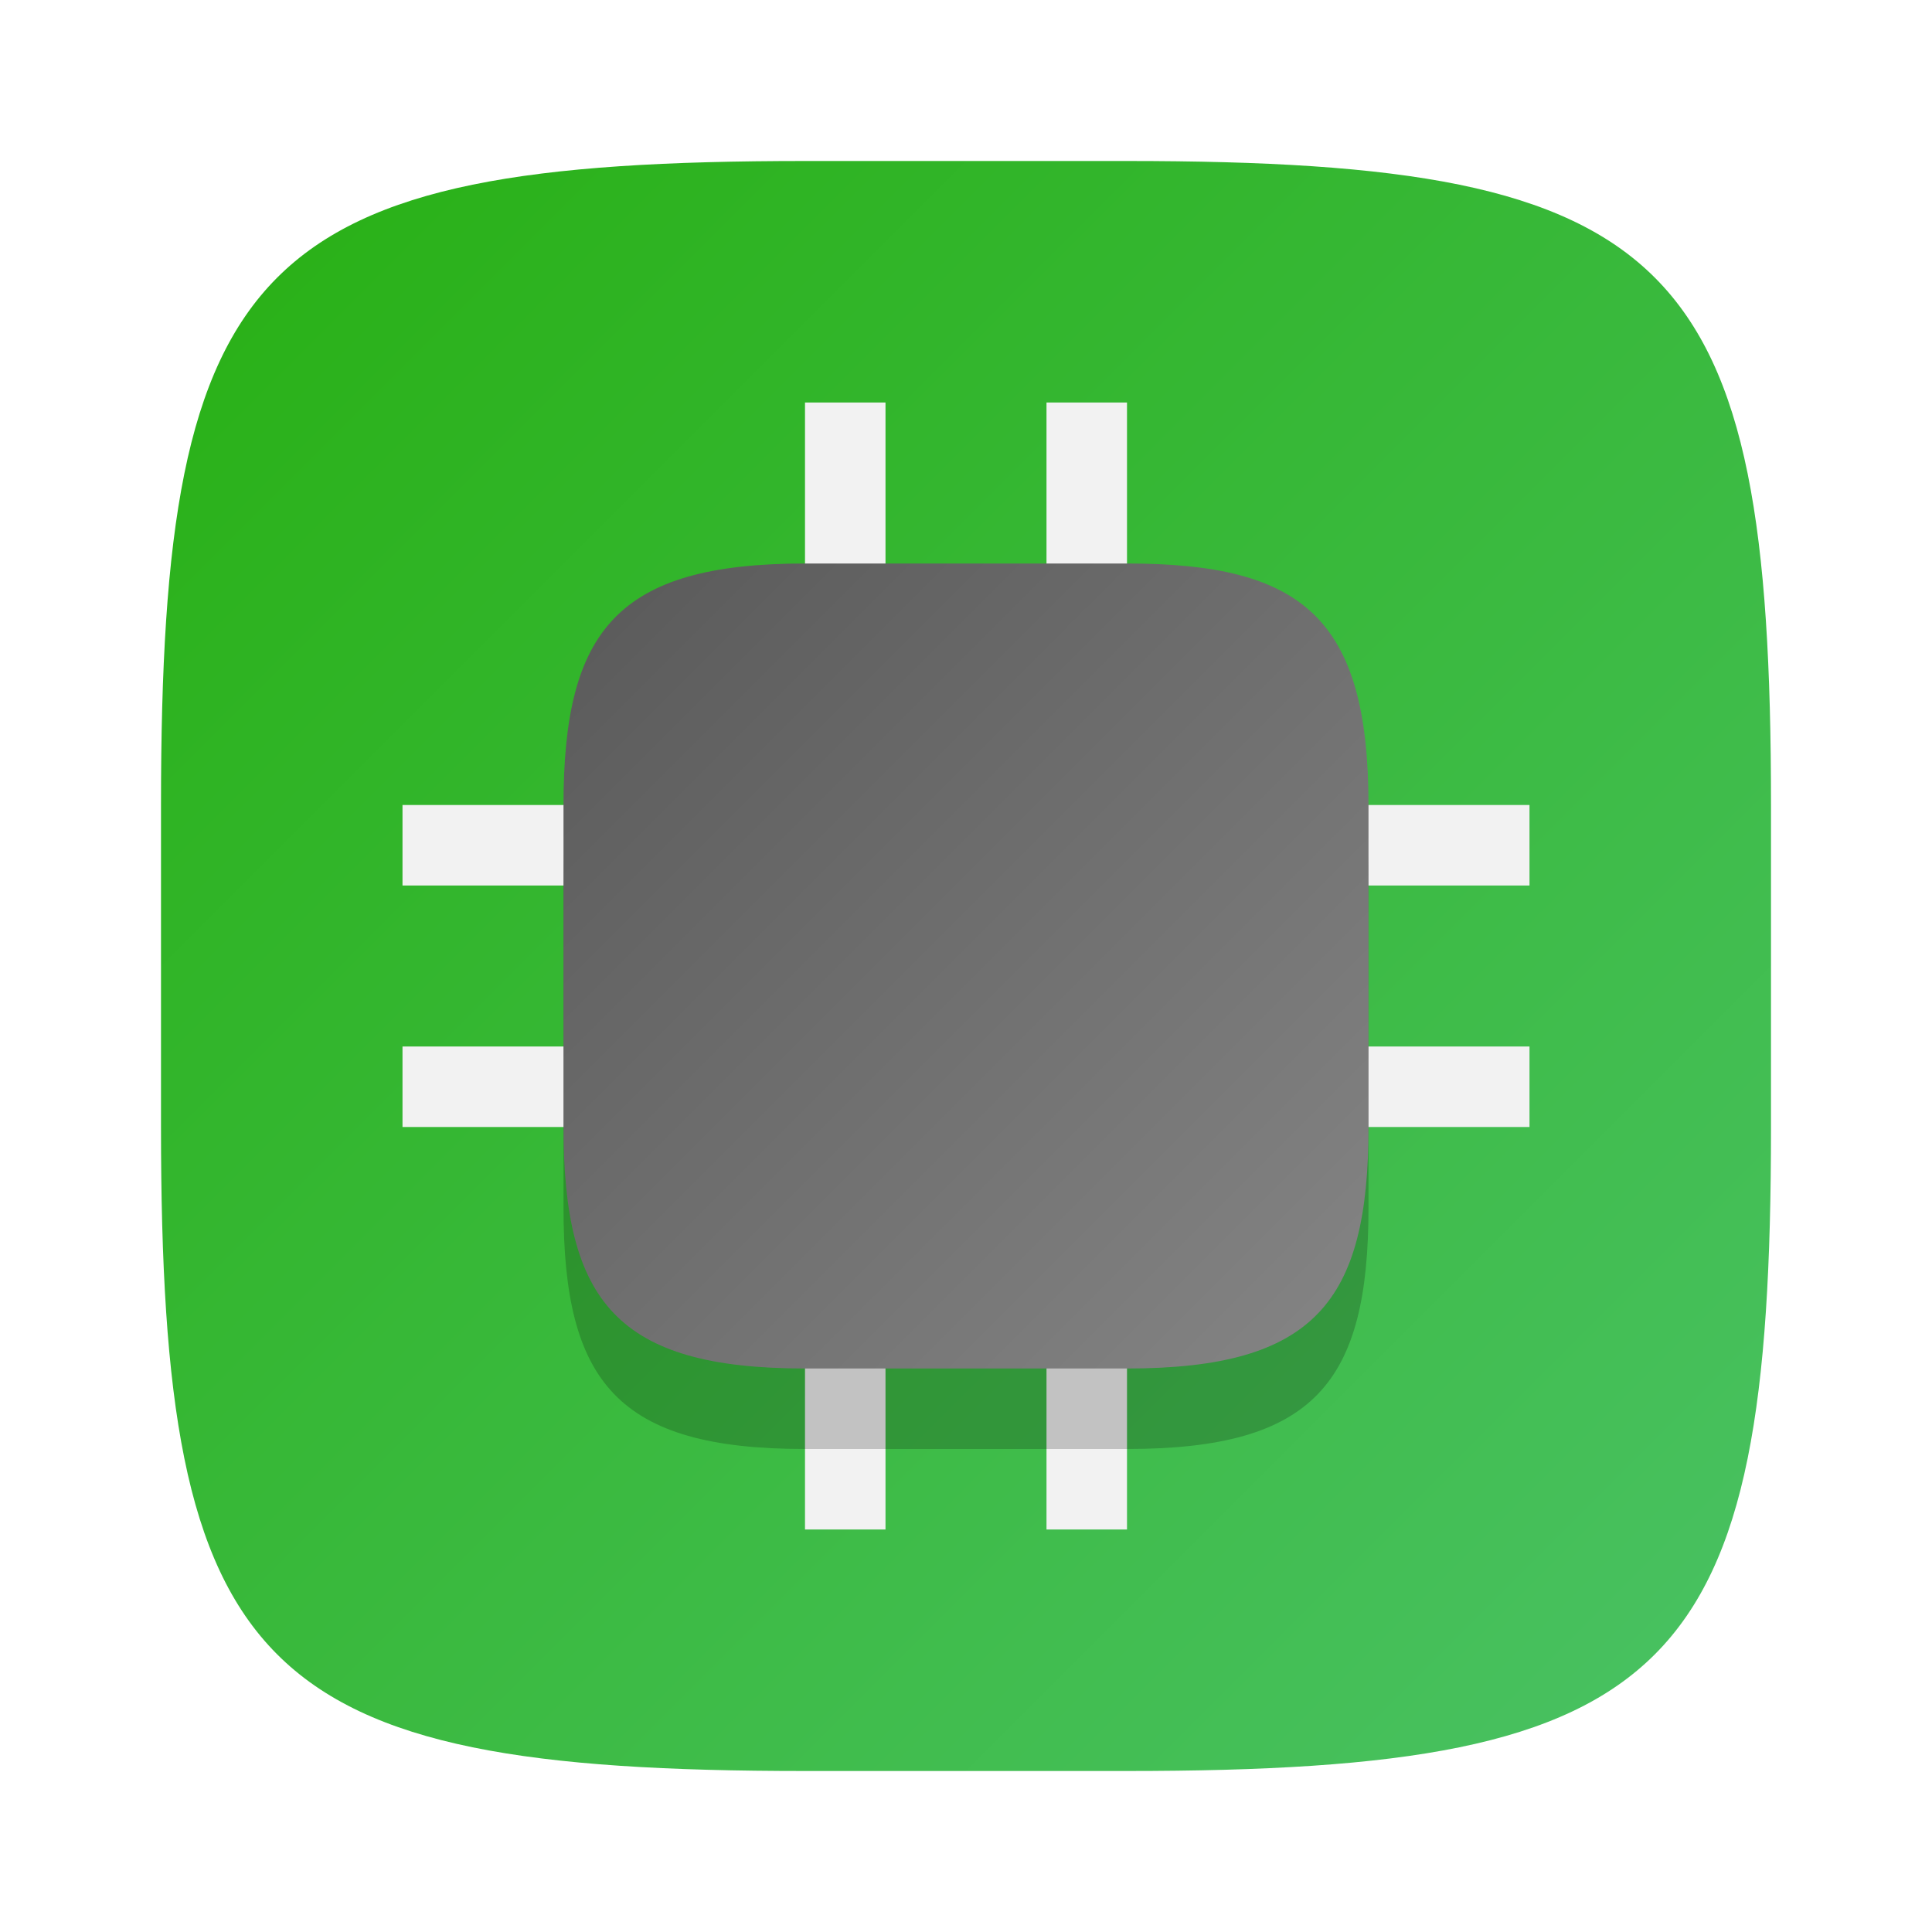
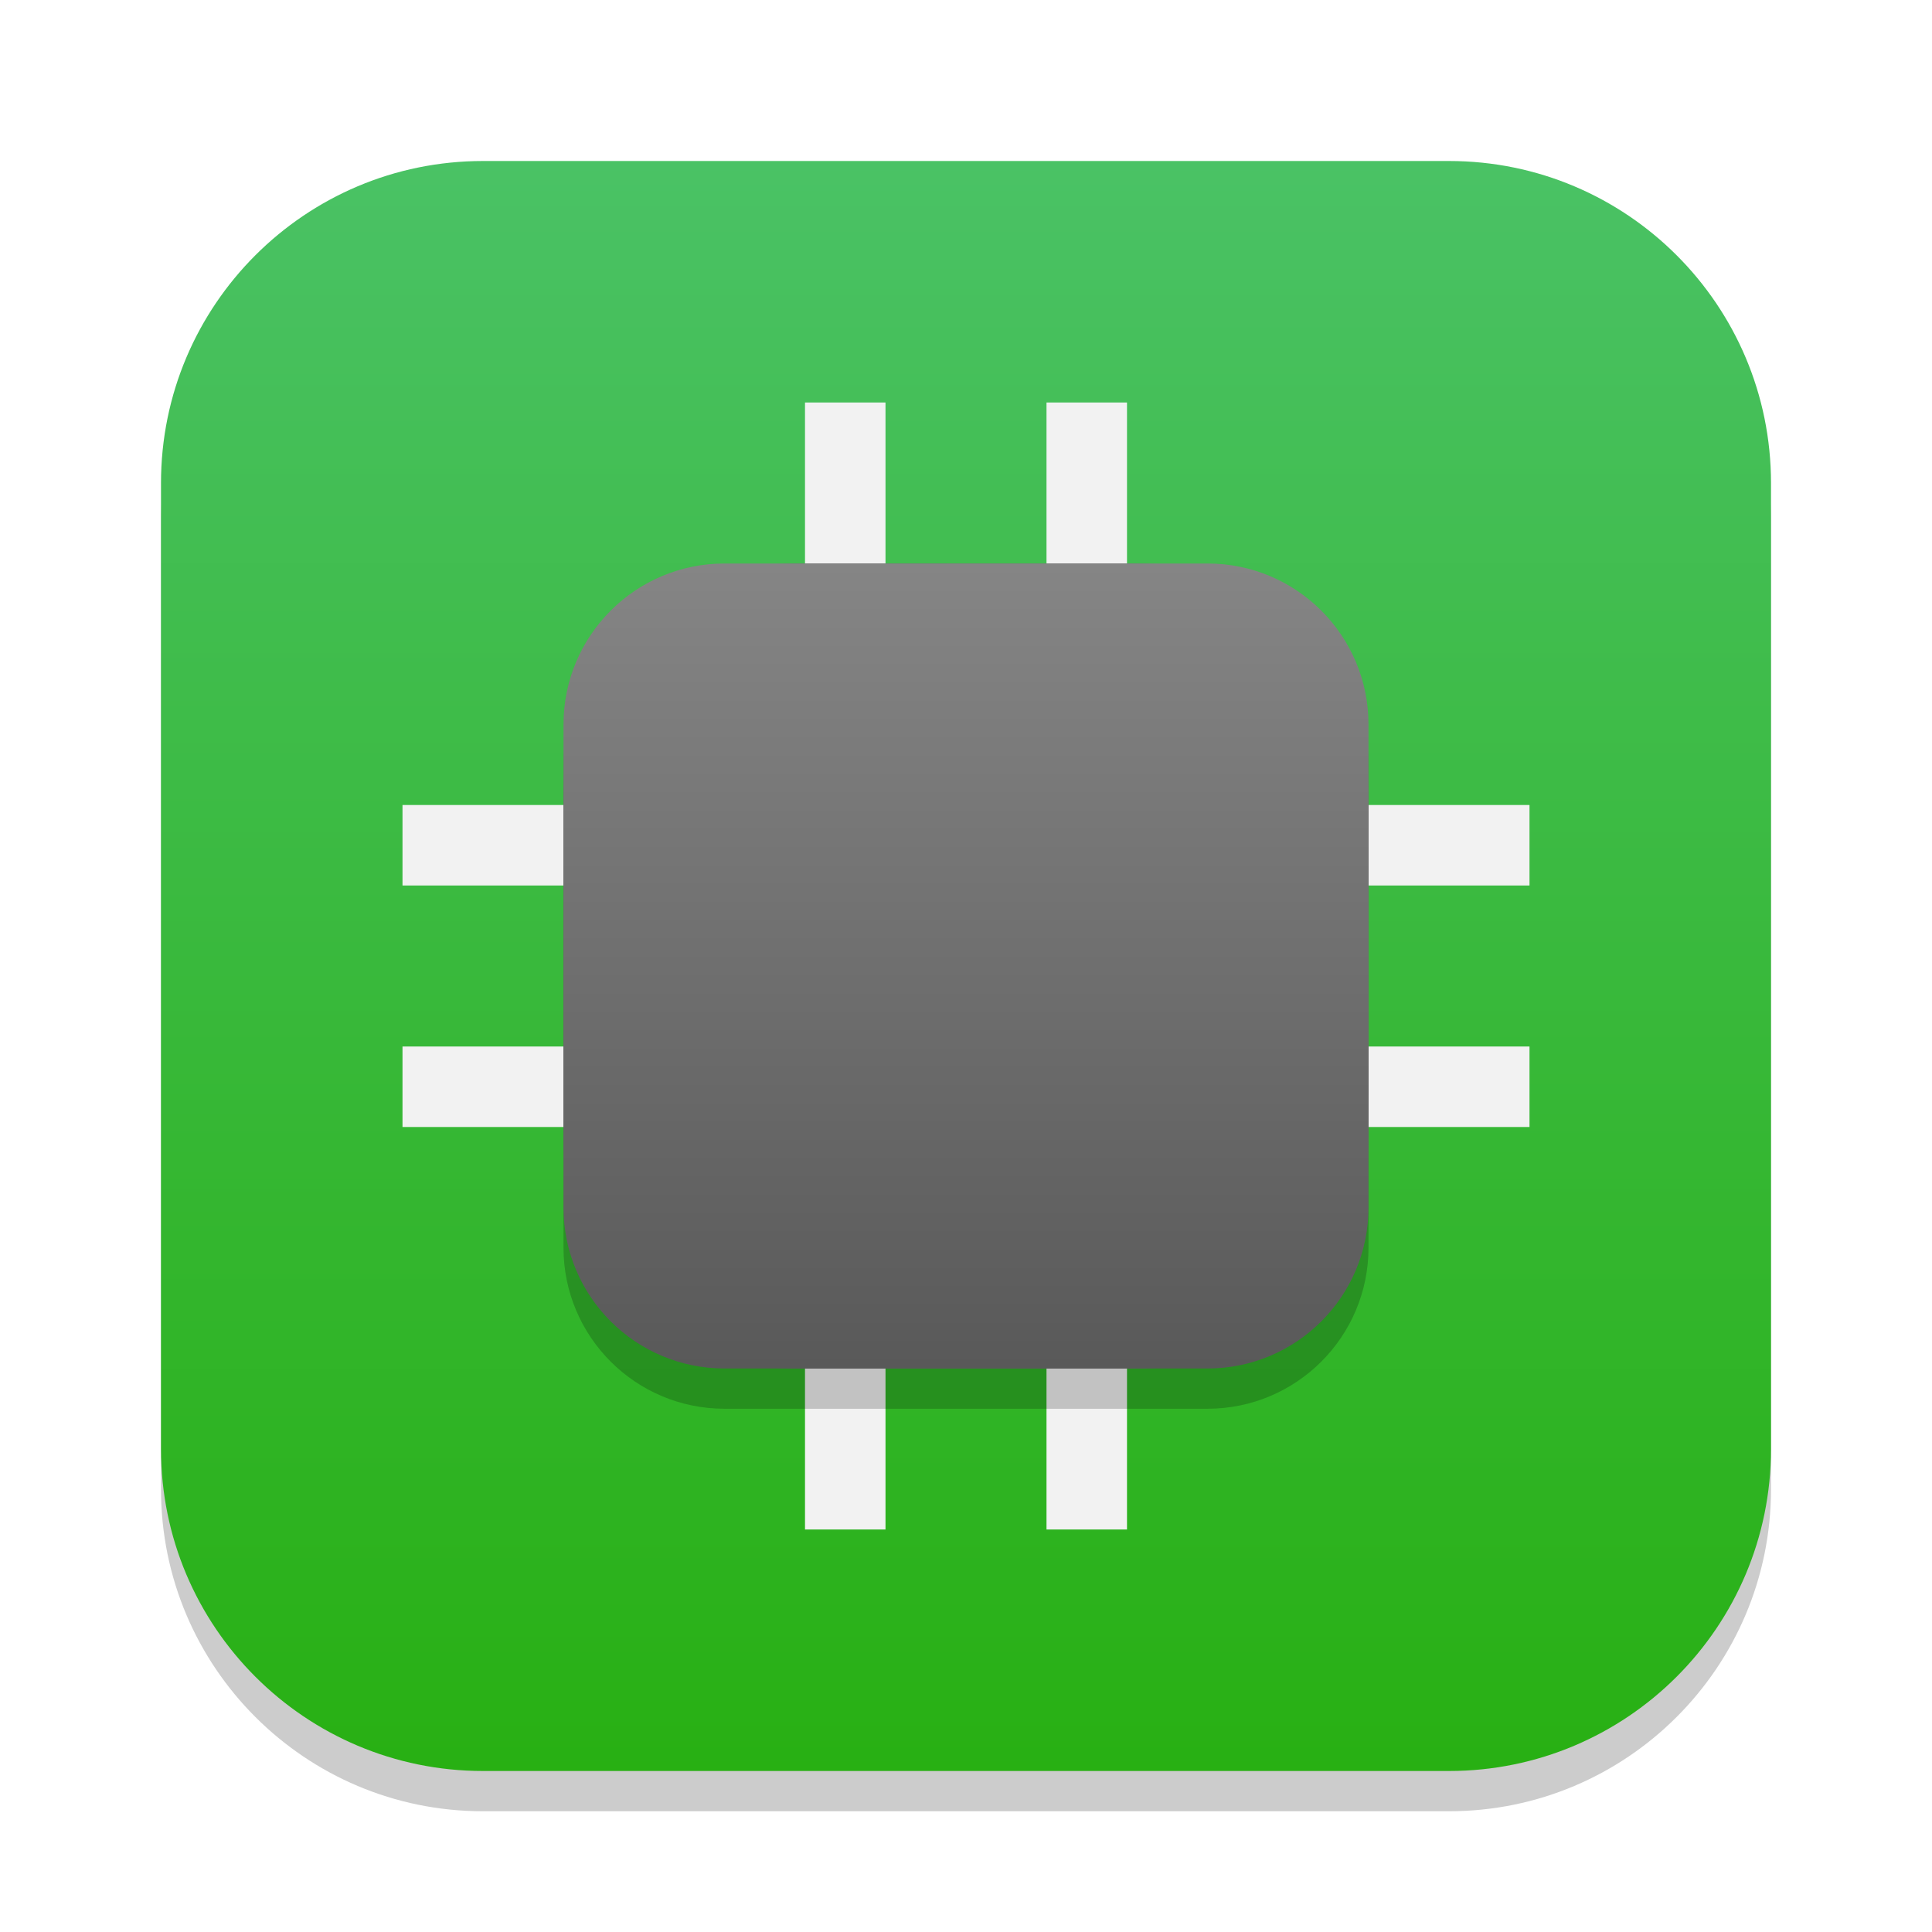
<svg xmlns="http://www.w3.org/2000/svg" xmlns:xlink="http://www.w3.org/1999/xlink" width="24" height="24" viewBox="0 0 24 24" version="1.1" id="svg5">
  <defs id="defs2">
-     <linearGradient xlink:href="#linearGradient1940" id="linearGradient3500" x1="2" y1="2" x2="28.667" y2="28.667" gradientUnits="userSpaceOnUse" gradientTransform="matrix(0.75,0,0,0.75,0.5,0.5)" />
    <linearGradient xlink:href="#linearGradient981" id="linearGradient1190" x1="8.571" y1="16.571" x2="1.429" y2="9.429" gradientUnits="userSpaceOnUse" gradientTransform="matrix(1.4,0,0,1.4,5,-6.2)" />
    <linearGradient id="linearGradient1940">
      <stop style="stop-color:#28b013;stop-opacity:1;" offset="0" id="stop1936" />
      <stop style="stop-color:#4ac265;stop-opacity:1;" offset="1" id="stop1938" />
    </linearGradient>
    <linearGradient id="linearGradient981">
      <stop style="stop-color:#858585;stop-opacity:1;" offset="0" id="stop977" />
      <stop style="stop-color:#595959;stop-opacity:1;" offset="1" id="stop979" />
    </linearGradient>
+     <linearGradient xlink:href="#linearGradient1940" id="linearGradient4" x1="16" y1="30" x2="16" y2="2" gradientUnits="userSpaceOnUse" gradientTransform="matrix(0.7142857,0,0,0.7142857,0.571429,0.5714286)" />
+     <linearGradient xlink:href="#linearGradient981" id="linearGradient6" x1="11" y1="6" x2="11" y2="16" gradientUnits="userSpaceOnUse" gradientTransform="translate(1,1)" />
  </defs>
-   <path id="path530" style="fill:url(#linearGradient3500);fill-opacity:1;stroke-width:0.75;stroke-linecap:round;stroke-linejoin:round" d="M 10,2 C 3.174,2 2,3.205 2,10 v 4 c 0,6.795 1.174,8 8,8 h 4 c 6.826,0 8,-1.205 8,-8 V 10 C 22,3.205 20.826,2 14,2 Z" />
+   <rect style="opacity:0.2;fill:#000000;stroke-width:1.75" id="rect1" width="20" height="20" x="2" y="2.5" ry="4" />
+   <rect style="fill:url(#linearGradient4);stroke-width:0.714" id="rect2" width="20" height="20" x="2" y="2" ry="4" />
  <path id="rect10194" style="fill:#f2f2f2;stroke-width:4;stroke-linecap:round;stroke-linejoin:round" d="m 10,5 v 5 H 5 v 1 h 5 v 2 H 5 v 1 h 5 v 5 h 1 v -5 h 2 v 5 h 1 v -5 h 5 v -1 h -5 v -2 h 5 V 10 H 14 V 5 h -1 v 5 H 11 V 5 Z m 1,6 h 2 v 2 h -2 z" />
-   <path d="M 10,8 C 7.67,8 7,8.827 7,11 v 4 c 0,2.173 0.67,3 3,3 h 4 c 2.33,0 3,-0.827 3,-3 V 11 C 17,8.67 16.173,8 14,8 Z" style="opacity:0.2;fill:#000000;fill-opacity:1;stroke-width:2.8;stroke-linecap:round;stroke-linejoin:round" id="path6342" />
  <path id="rect368" style="fill:url(#linearGradient1190);fill-opacity:1;stroke-width:2.8;stroke-linecap:round;stroke-linejoin:round" d="M 10,7 C 7.67,7 7,7.827 7,10 v 4 c 0,2.173 0.67,3 3,3 h 4 c 2.33,0 3,-0.827 3,-3 V 10 C 17,7.67 16.173,7 14,7 Z" />
+   <rect style="opacity:0.2;fill:#000000" id="rect3" width="10" height="10" x="7" y="7.5" ry="2" />
+   <rect style="fill:url(#linearGradient6)" id="rect4" width="10" height="10" x="7" y="7" ry="2" />
</svg>
